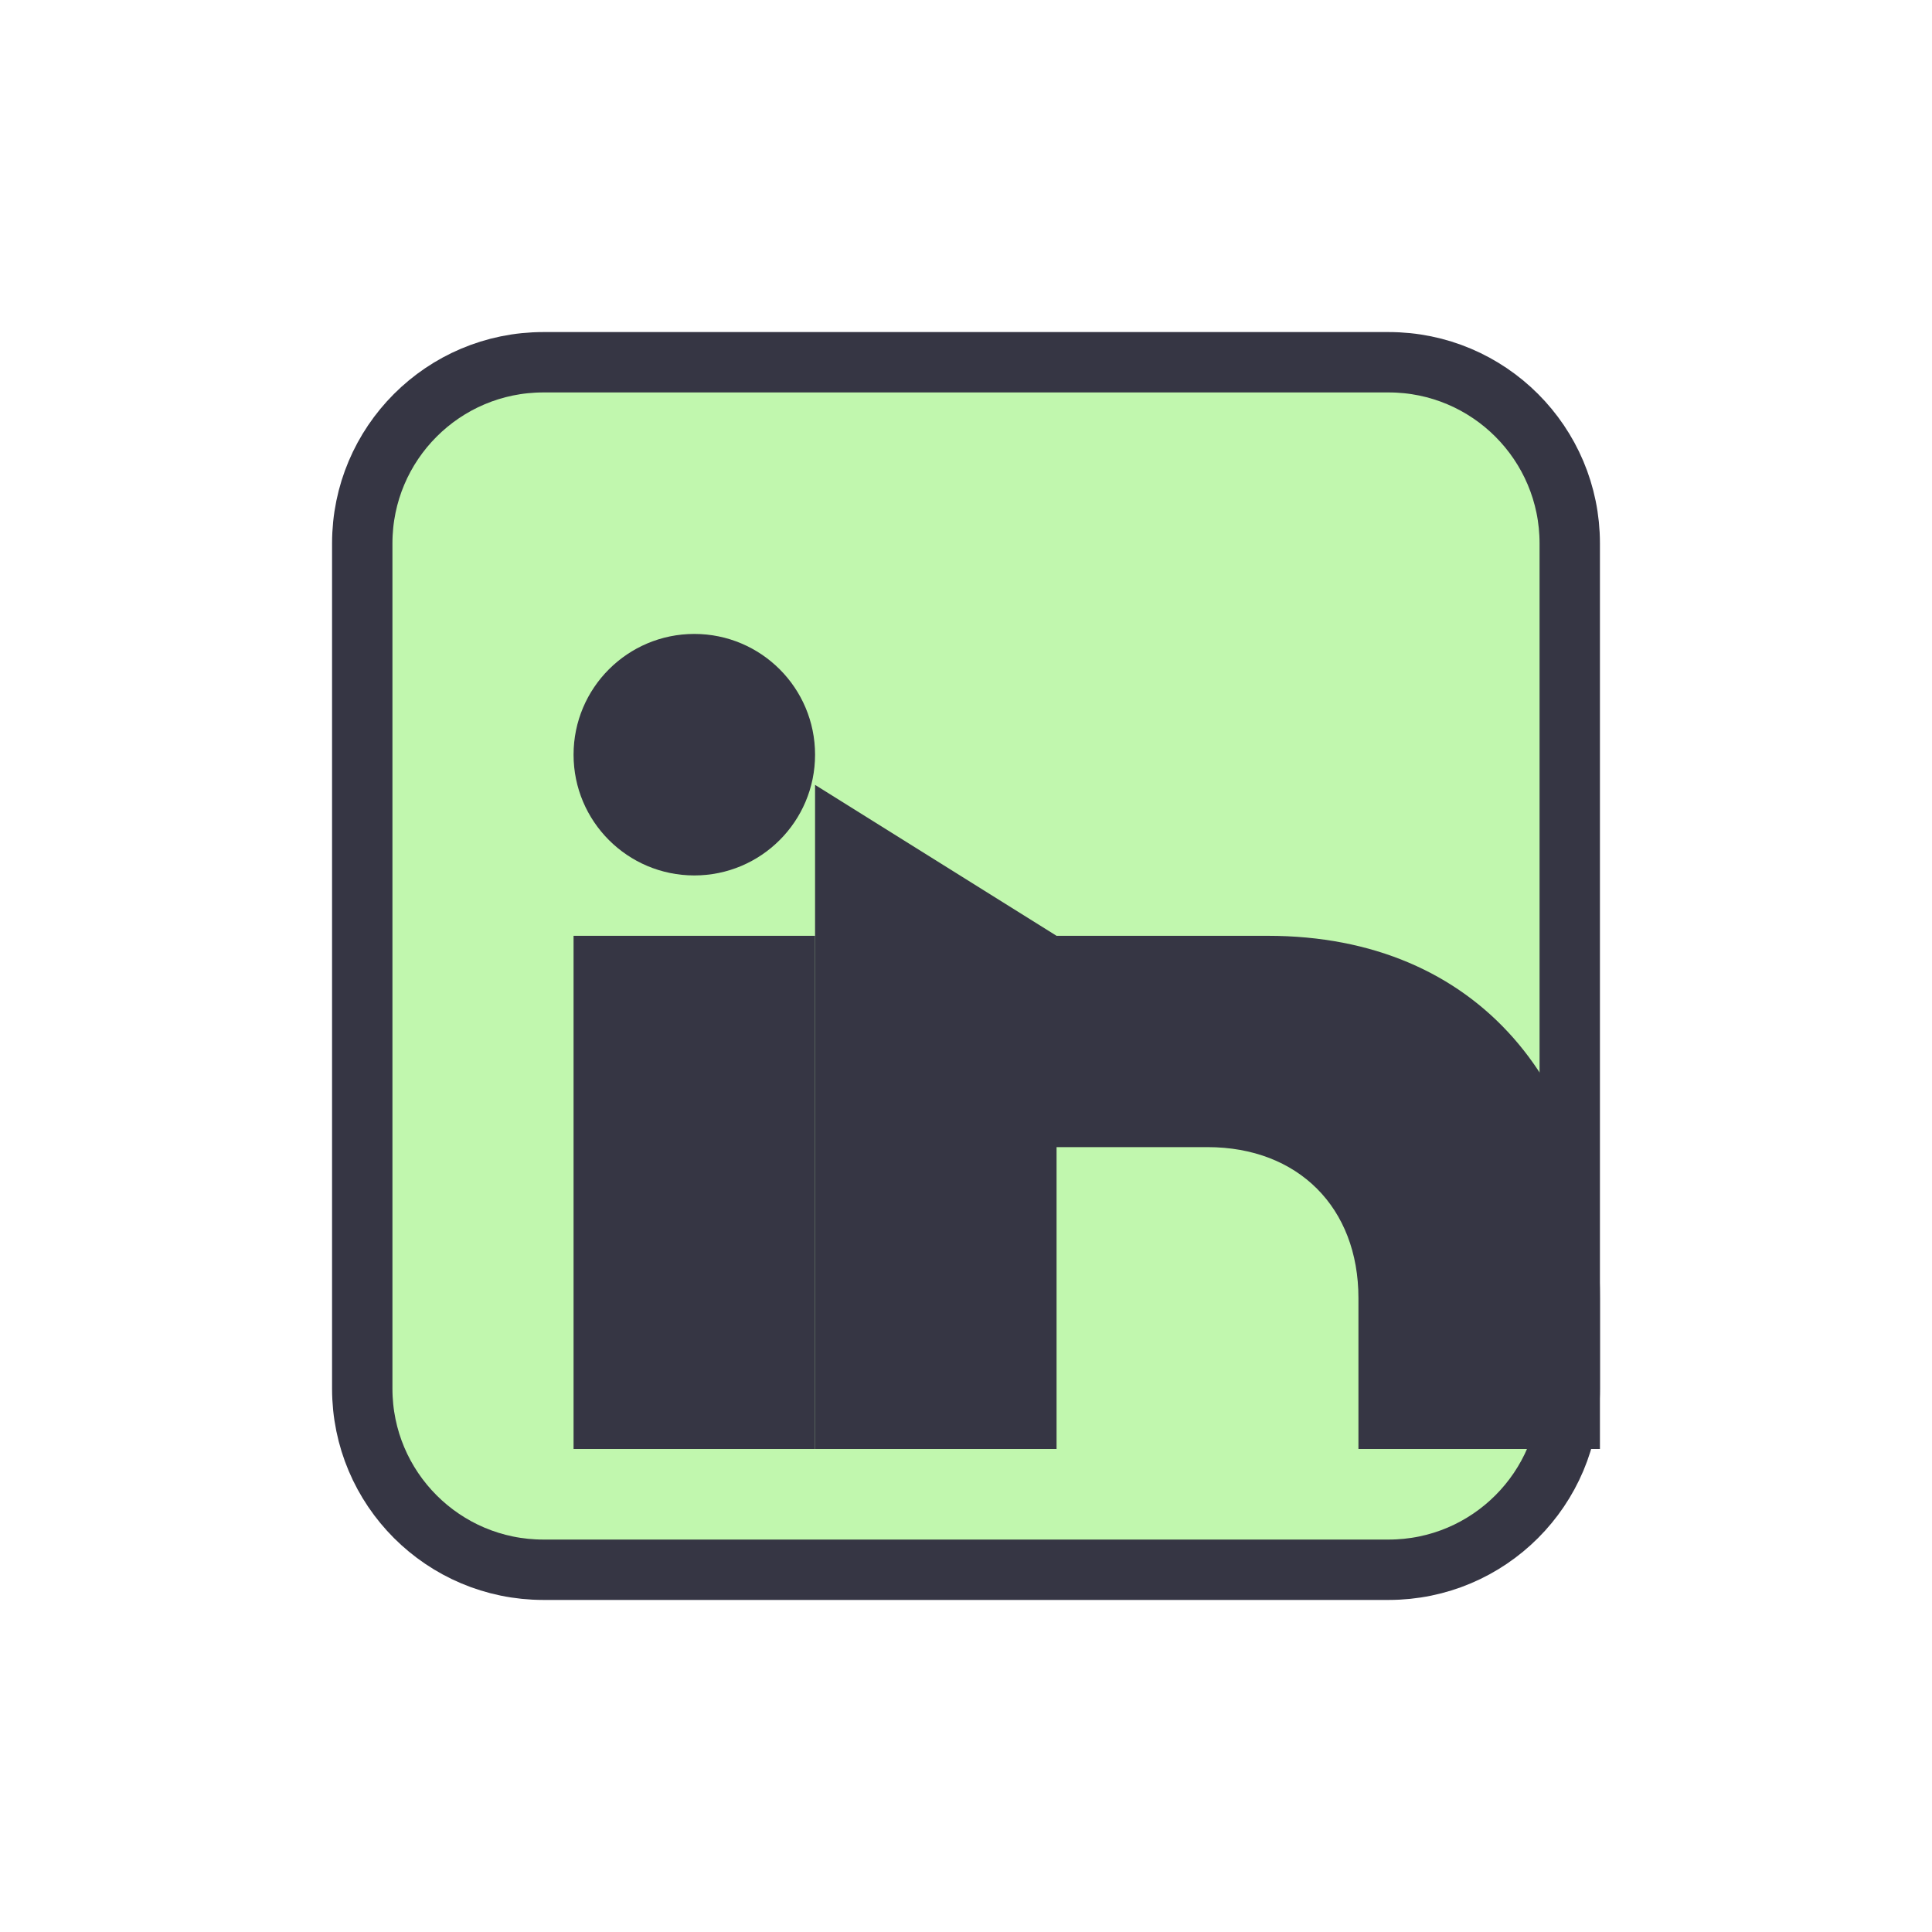
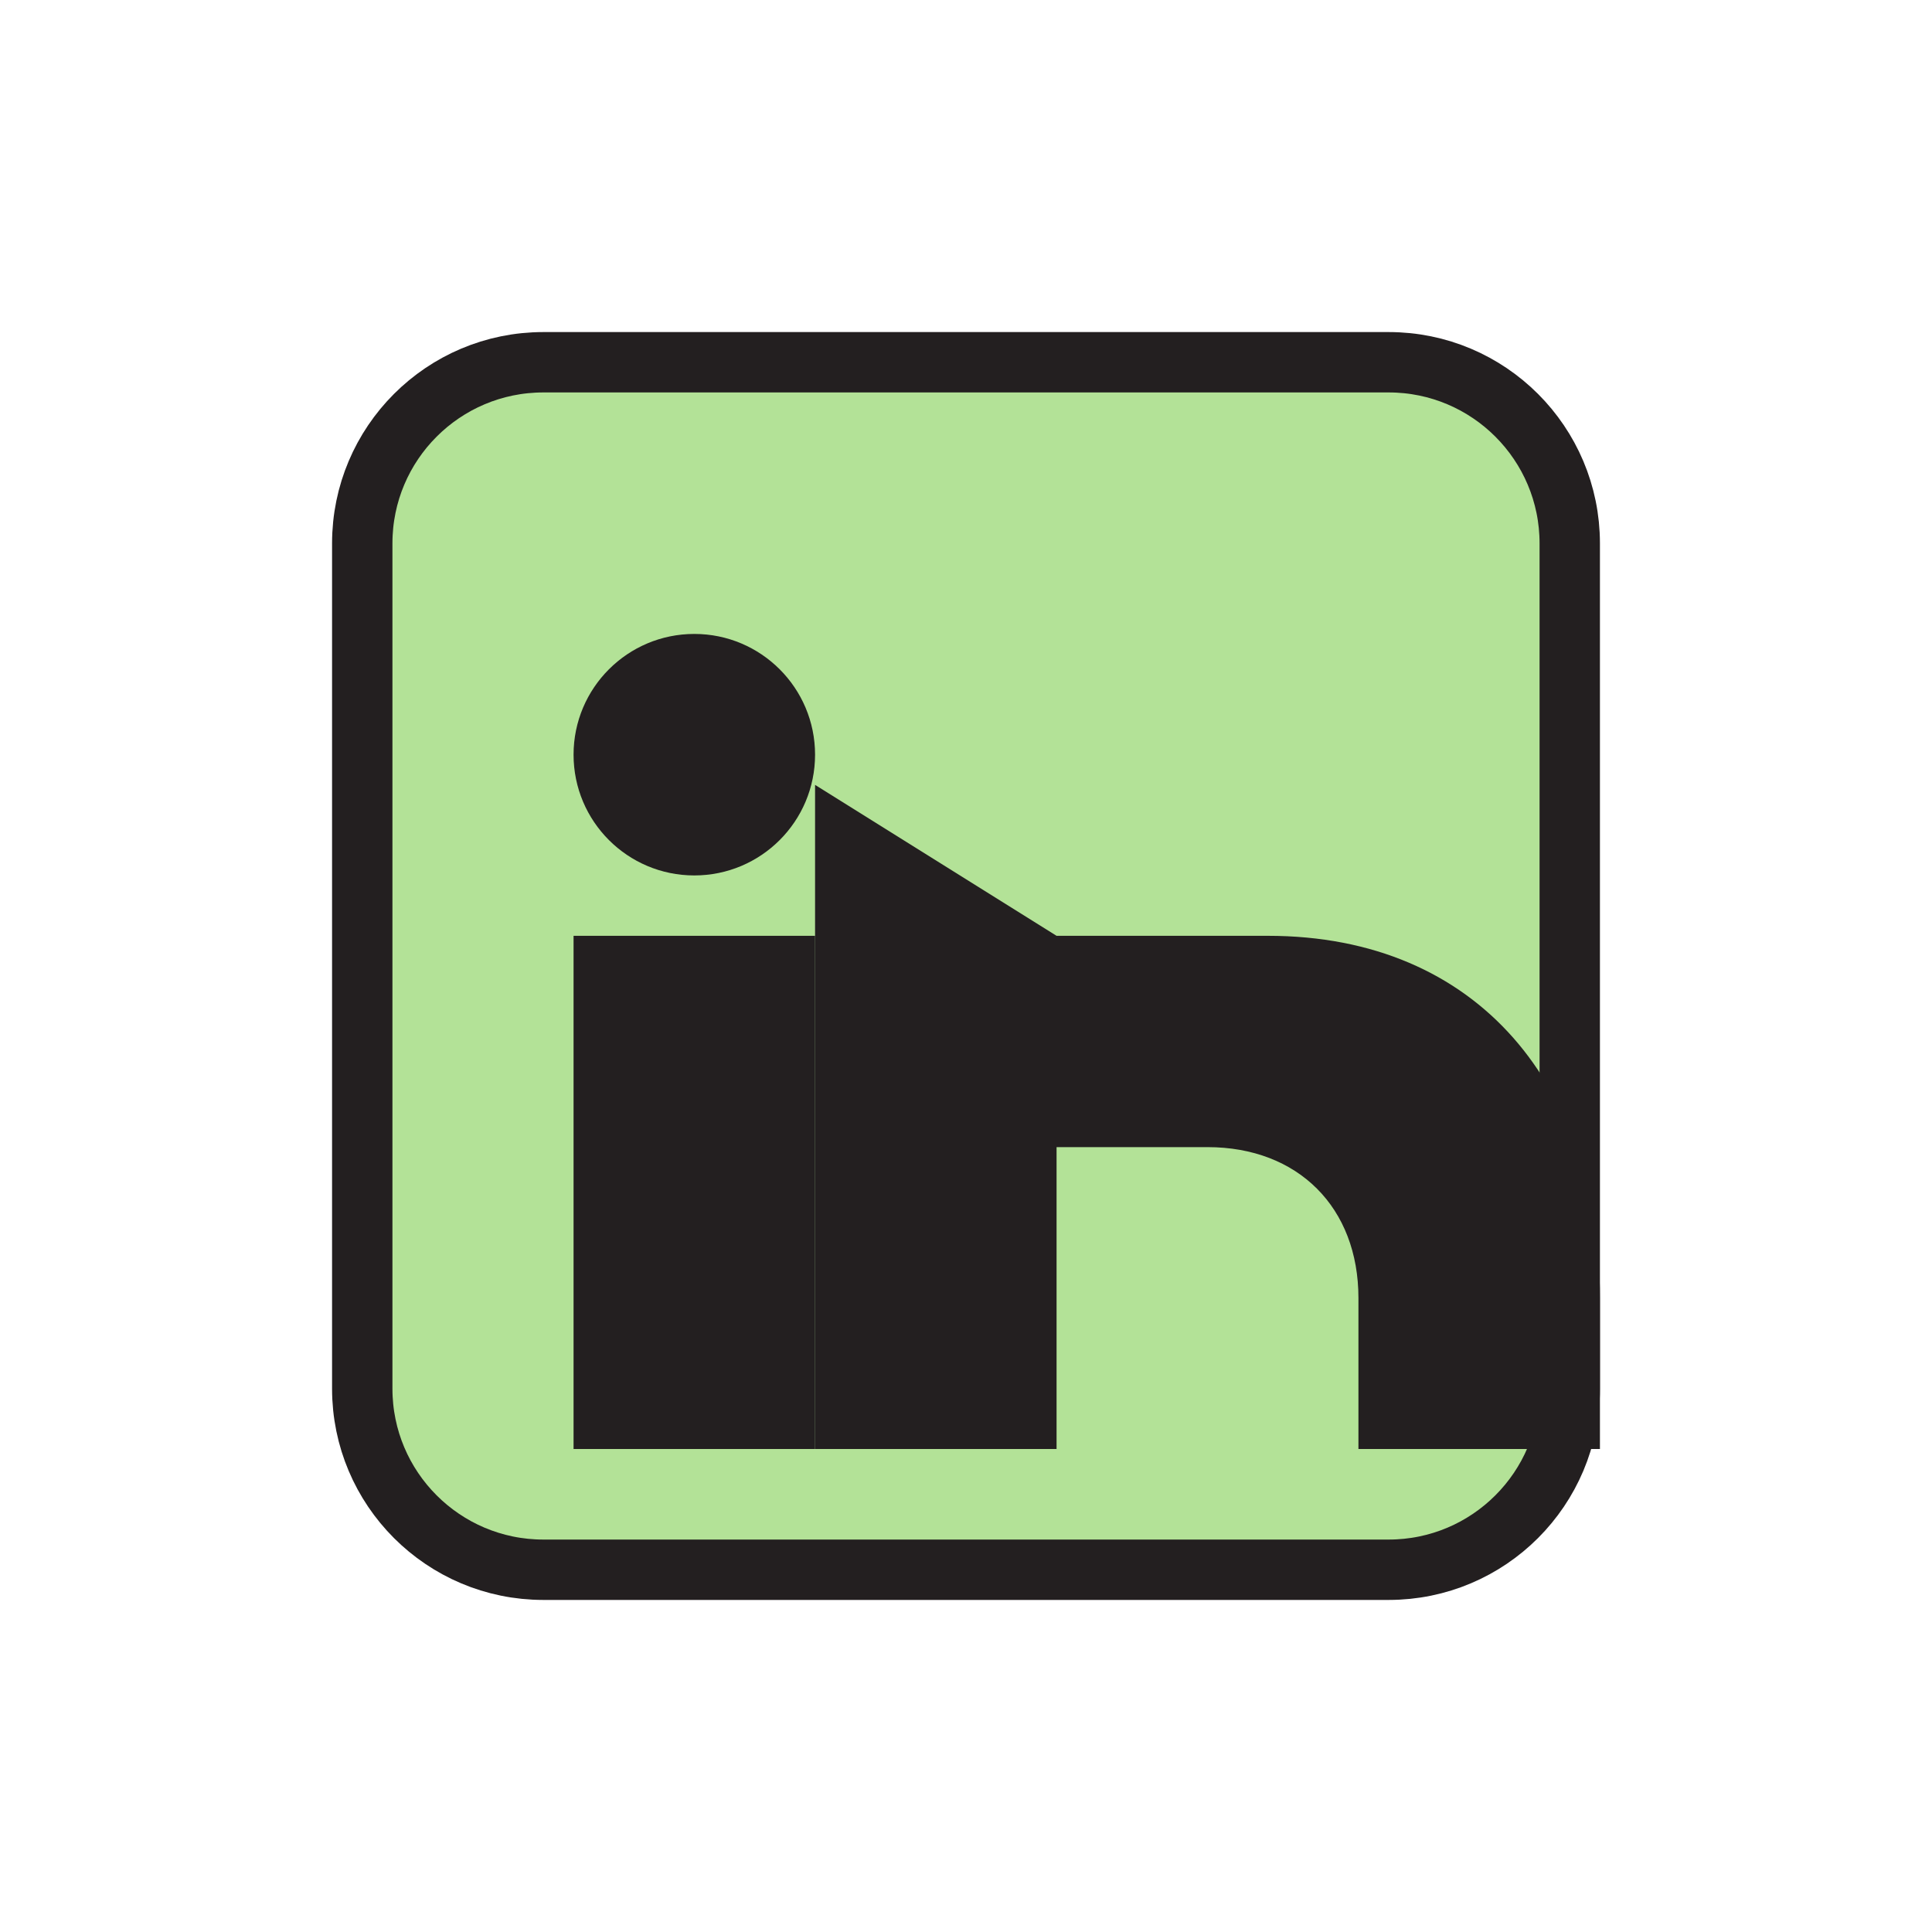
<svg xmlns="http://www.w3.org/2000/svg" width="128" height="128" viewBox="0 0 128 128">
-   <rect x="24" y="24" width="80" height="80" rx="12" ry="12" fill="#C1F7AE" stroke="#363644" stroke-width="4" />
-   <circle cx="46" cy="50" r="8" fill="#363644" />
-   <rect x="38" y="62" width="16" height="34" fill="#363644" />
-   <path d="M70 62 h14 c14 0 22 10 22 24 v10 h-16 v-10 c0-6 -4-10 -10-10 h-10 v20 h-16 v-44z" fill="#363644" />
+   <rect x="24" y="24" width="80" height="80" rx="12" ry="12" fill="#b3e297" stroke="#231f20" stroke-width="4" />
+   <circle cx="46" cy="50" r="8" fill="#231f20" />
+   <rect x="38" y="62" width="16" height="34" fill="#231f20" />
+   <path d="M70 62 h14 c14 0 22 10 22 24 v10 h-16 v-10 c0-6 -4-10 -10-10 h-10 v20 h-16 v-44z" fill="#231f20" />
</svg>
